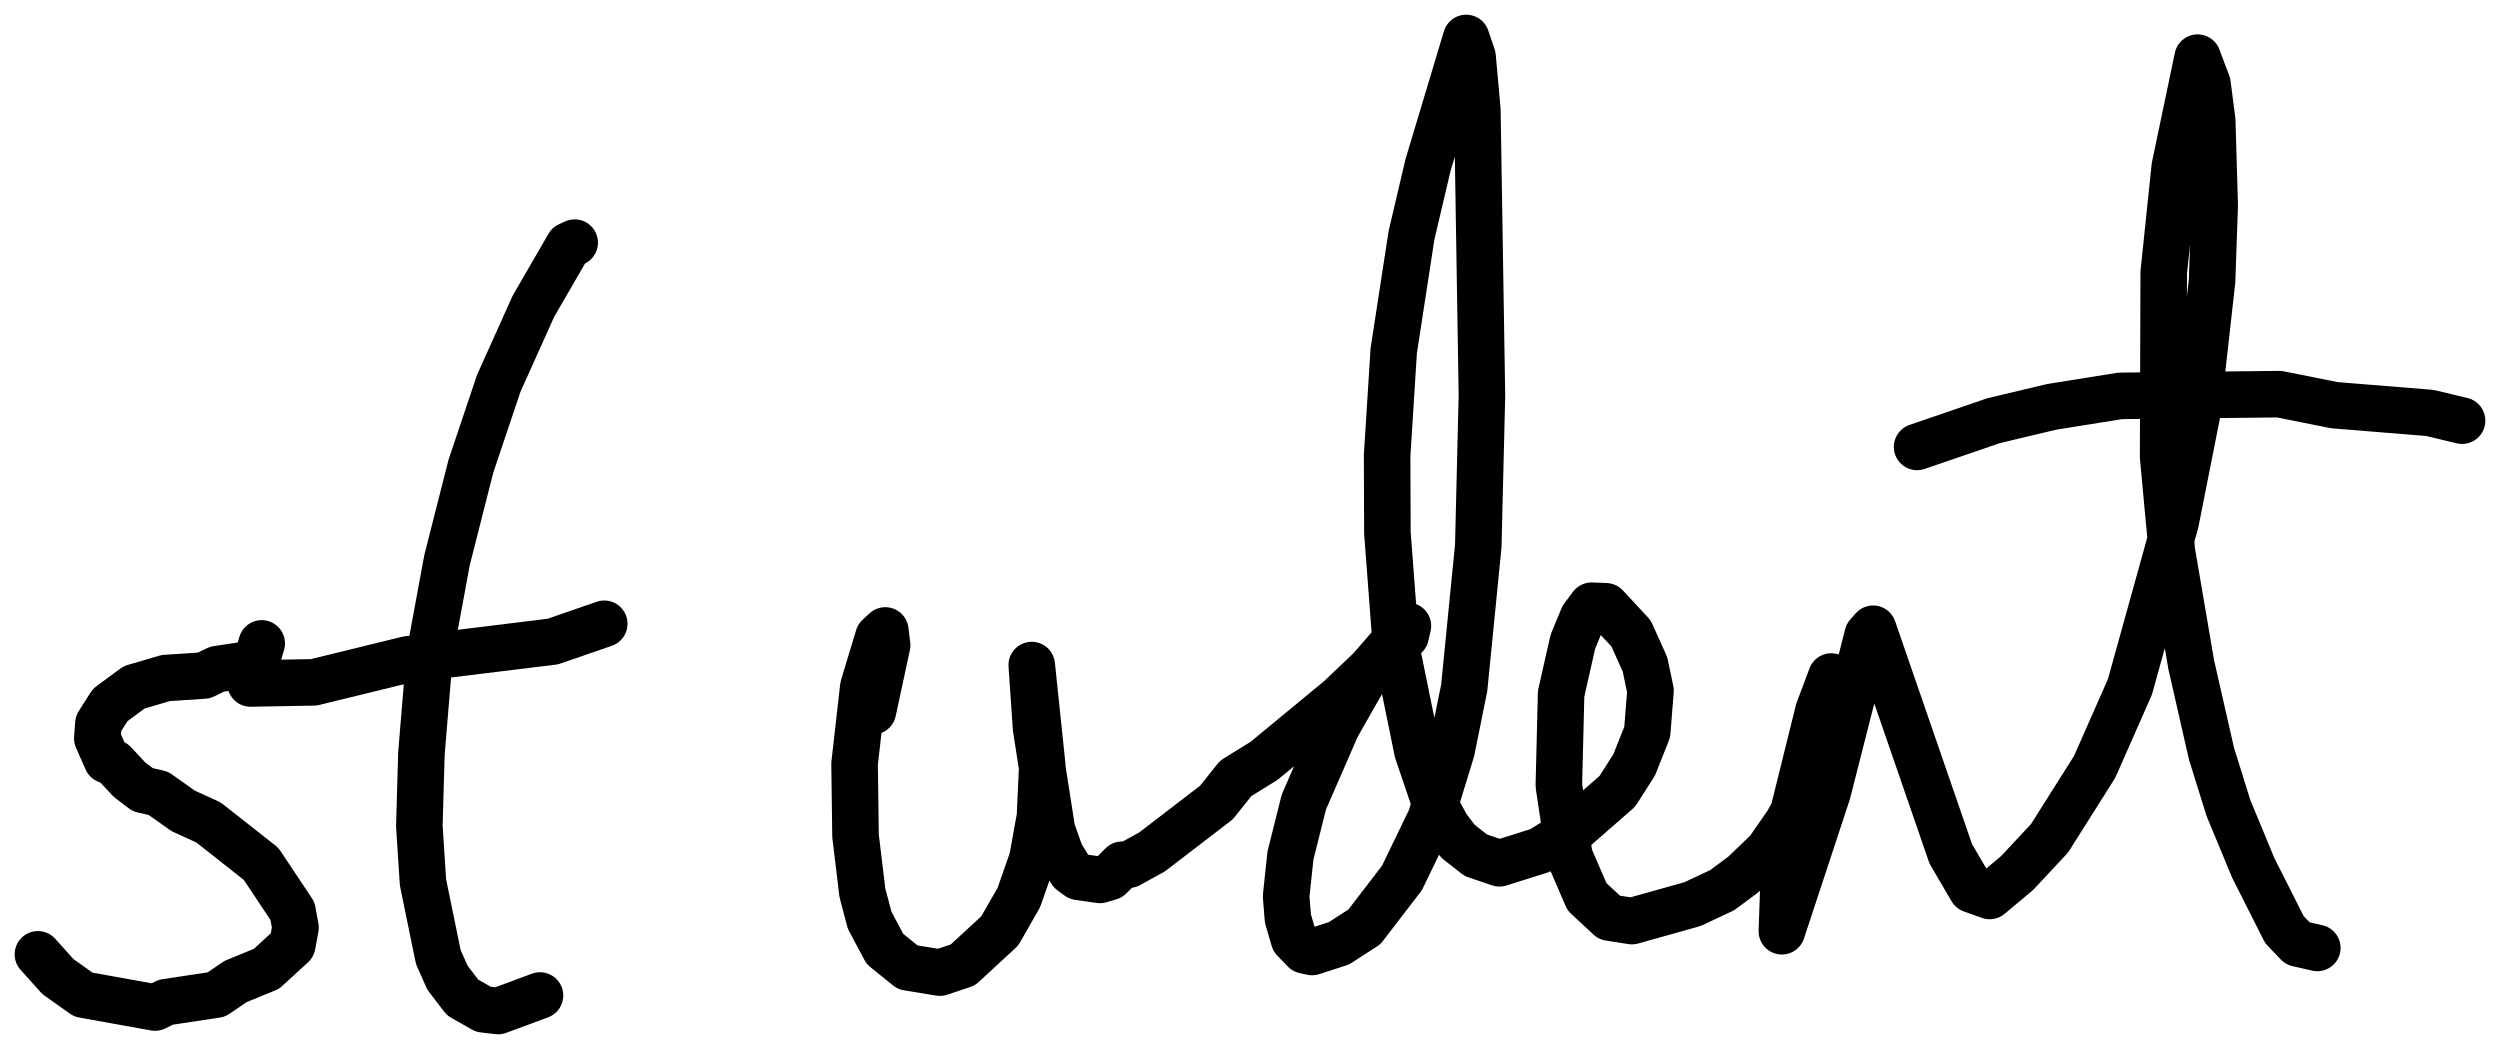
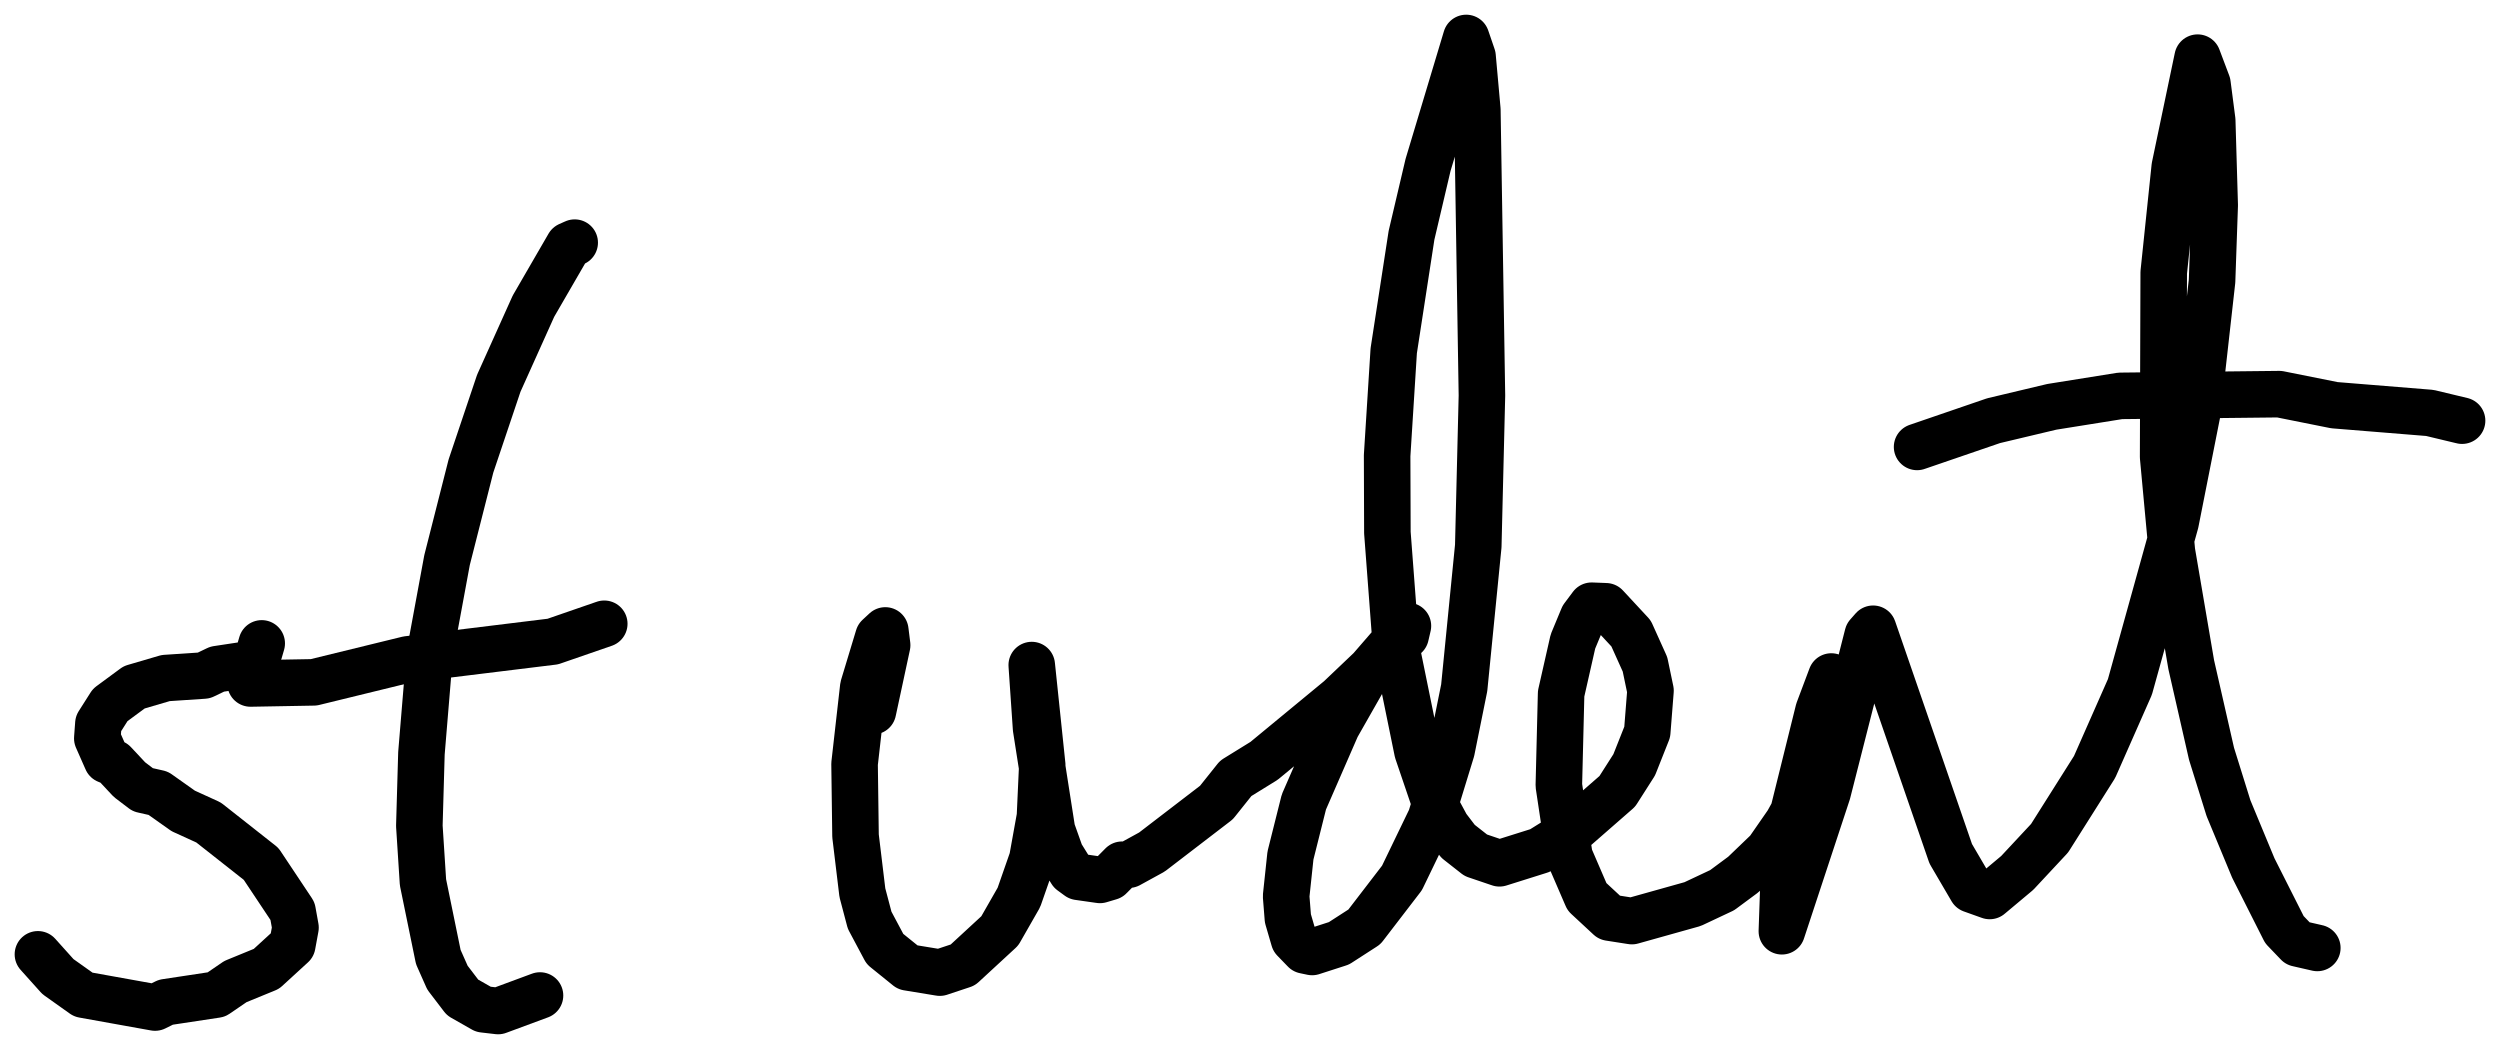
- <svg xmlns="http://www.w3.org/2000/svg" viewBox="234.144 317.837 68.166 28.715">
+ <svg xmlns="http://www.w3.org/2000/svg" viewBox="234.144 317.837 68.166 28.7">
  <path d="M 241.28 335.38 L 241.17 335.759 L 240.968 335.945 L 240.065 336.082 L 239.702 336.256 L 238.662 336.325 L 237.803 336.577 L 237.149 337.059 L 236.827 337.566 L 236.797 337.97 L 237.059 338.564 L 237.25 338.641 L 237.674 339.094 L 238.038 339.371 L 238.459 339.466 L 239.14 339.948 L 239.83 340.263 L 241.263 341.392 L 242.12 342.679 L 242.201 343.129 L 242.113 343.609 L 241.409 344.254 L 240.563 344.601 L 240.045 344.955 L 238.665 345.164 L 238.372 345.309 L 236.415 344.957 L 235.723 344.465 L 235.178 343.858" fill="none" stroke="#000000" stroke-width="1.269" stroke-linecap="round" stroke-linejoin="round" stroke-opacity="1" />
  <path d="M 249.814 324.453 L 249.65 324.526 L 248.689 326.186 L 247.744 328.287 L 246.985 330.544 L 246.333 333.11 L 245.859 335.677 L 245.635 338.377 L 245.578 340.356 L 245.677 341.894 L 246.095 343.932 L 246.345 344.495 L 246.757 345.035 L 247.323 345.357 L 247.726 345.404 L 248.868 344.981" fill="none" stroke="#000000" stroke-width="1.269" stroke-linecap="round" stroke-linejoin="round" stroke-opacity="1" />
  <path d="M 250.62 334.845 L 249.217 335.33 L 245.258 335.816 L 242.699 336.442 L 240.975 336.473" fill="none" stroke="#000000" stroke-width="1.269" stroke-linecap="round" stroke-linejoin="round" stroke-opacity="1" />
  <path d="M 257.946 337.23 L 258.333 335.429 L 258.283 335.027 L 258.095 335.201 L 257.683 336.563 L 257.445 338.664 L 257.471 340.628 L 257.658 342.178 L 257.856 342.928 L 258.274 343.713 L 258.893 344.213 L 259.77 344.357 L 260.396 344.149 L 261.404 343.219 L 261.926 342.306 L 262.291 341.26 L 262.5 340.101 L 262.563 338.716 L 262.276 335.971 L 262.394 337.696 L 262.828 340.471 L 263.065 341.137 L 263.354 341.603 L 263.548 341.745 L 264.136 341.829 L 264.408 341.748 L 264.738 341.415 L 264.923 341.414 L 265.552 341.069 L 267.312 339.719 L 267.838 339.06 L 268.61 338.583 L 270.668 336.885 L 272.471 335.17 L 272.533 334.903 L 271.427 336.18 L 270.593 337.646 L 269.696 339.704 L 269.33 341.164 L 269.212 342.273 L 269.26 342.879 L 269.427 343.452 L 269.716 343.751 L 269.921 343.794 L 270.652 343.558 L 271.346 343.11 L 272.371 341.775 L 273.155 340.151 L 273.723 338.299 L 274.068 336.59 L 274.451 332.727 L 274.551 328.622 L 274.426 320.832 L 274.295 319.377 L 274.122 318.872 L 273.082 322.333 L 272.631 324.252 L 272.146 327.401 L 271.966 330.26 L 271.973 332.36 L 272.207 335.452 L 272.794 338.328 L 273.313 339.855 L 273.593 340.375 L 273.9 340.777 L 274.384 341.157 L 275.029 341.376 L 276.135 341.028 L 277.04 340.464 L 278.242 339.414 L 278.703 338.691 L 279.058 337.796 L 279.147 336.669 L 278.997 335.951 L 278.617 335.108 L 277.93 334.368 L 277.541 334.353 L 277.307 334.666 L 277.032 335.329 L 276.71 336.75 L 276.648 339.253 L 276.937 341.18 L 277.416 342.29 L 278.026 342.856 L 278.64 342.952 L 280.296 342.488 L 281.101 342.109 L 281.676 341.683 L 282.351 341.035 L 282.882 340.269 L 283.672 338.842 L 283.986 337.995 L 284.175 337.068 L 284.178 336.574 L 284.077 336.283 L 283.729 337.209 L 283.054 339.932 L 282.788 341.534 L 282.729 343.229 L 283.976 339.447 L 285.07 335.148 L 285.217 334.981 L 287.334 341.117 L 287.904 342.091 L 288.396 342.267 L 289.147 341.638 L 290.029 340.692 L 291.256 338.749 L 292.219 336.567 L 293.464 332.085 L 294.054 329.106 L 294.459 325.499 L 294.531 323.434 L 294.463 321.122 L 294.333 320.12 L 294.065 319.409 L 293.442 322.385 L 293.141 325.268 L 293.125 330.295 L 293.364 332.871 L 293.891 335.961 L 294.445 338.392 L 294.907 339.873 L 295.584 341.505 L 296.432 343.185 L 296.792 343.561 L 297.329 343.684" fill="none" stroke="#000000" stroke-width="1.269" stroke-linecap="round" stroke-linejoin="round" stroke-opacity="1" />
  <path d="M 301.276 329.307 L 300.396 329.096 L 297.794 328.885 L 296.292 328.584 L 291.957 328.631 L 290.089 328.93 L 288.501 329.308 L 286.416 330.023" fill="none" stroke="#000000" stroke-width="1.269" stroke-linecap="round" stroke-linejoin="round" stroke-opacity="1" />
</svg>
